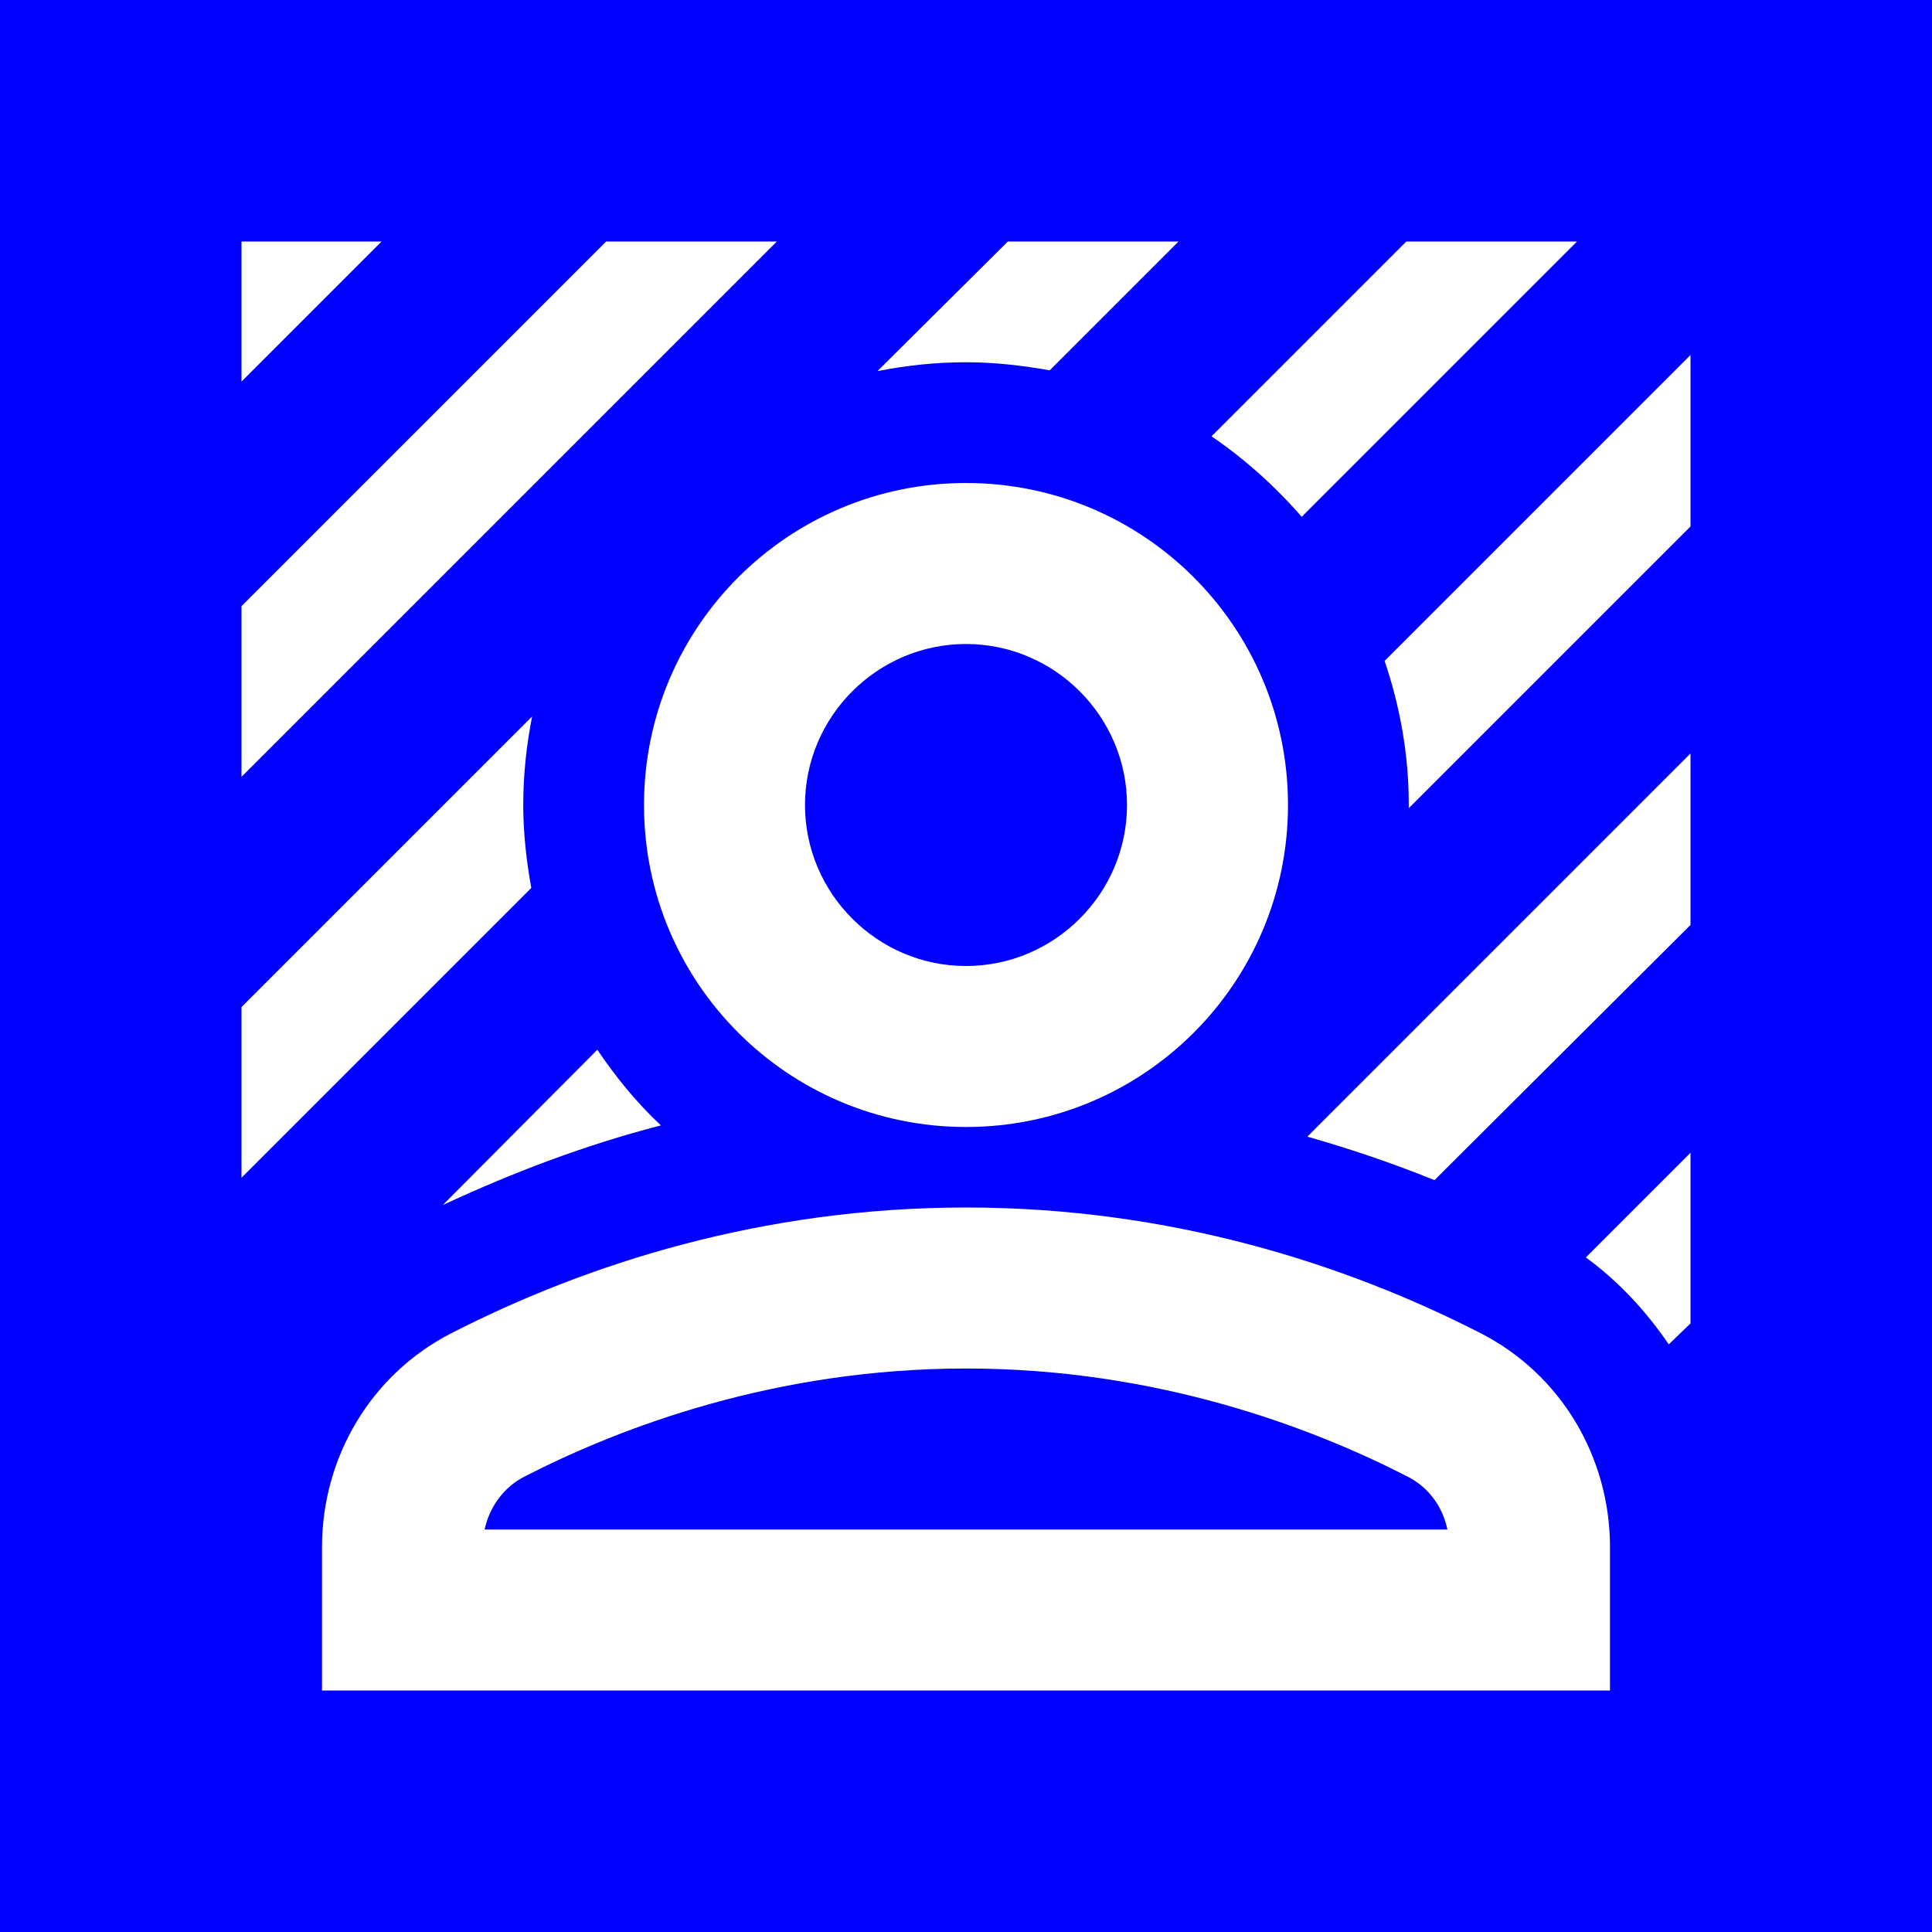
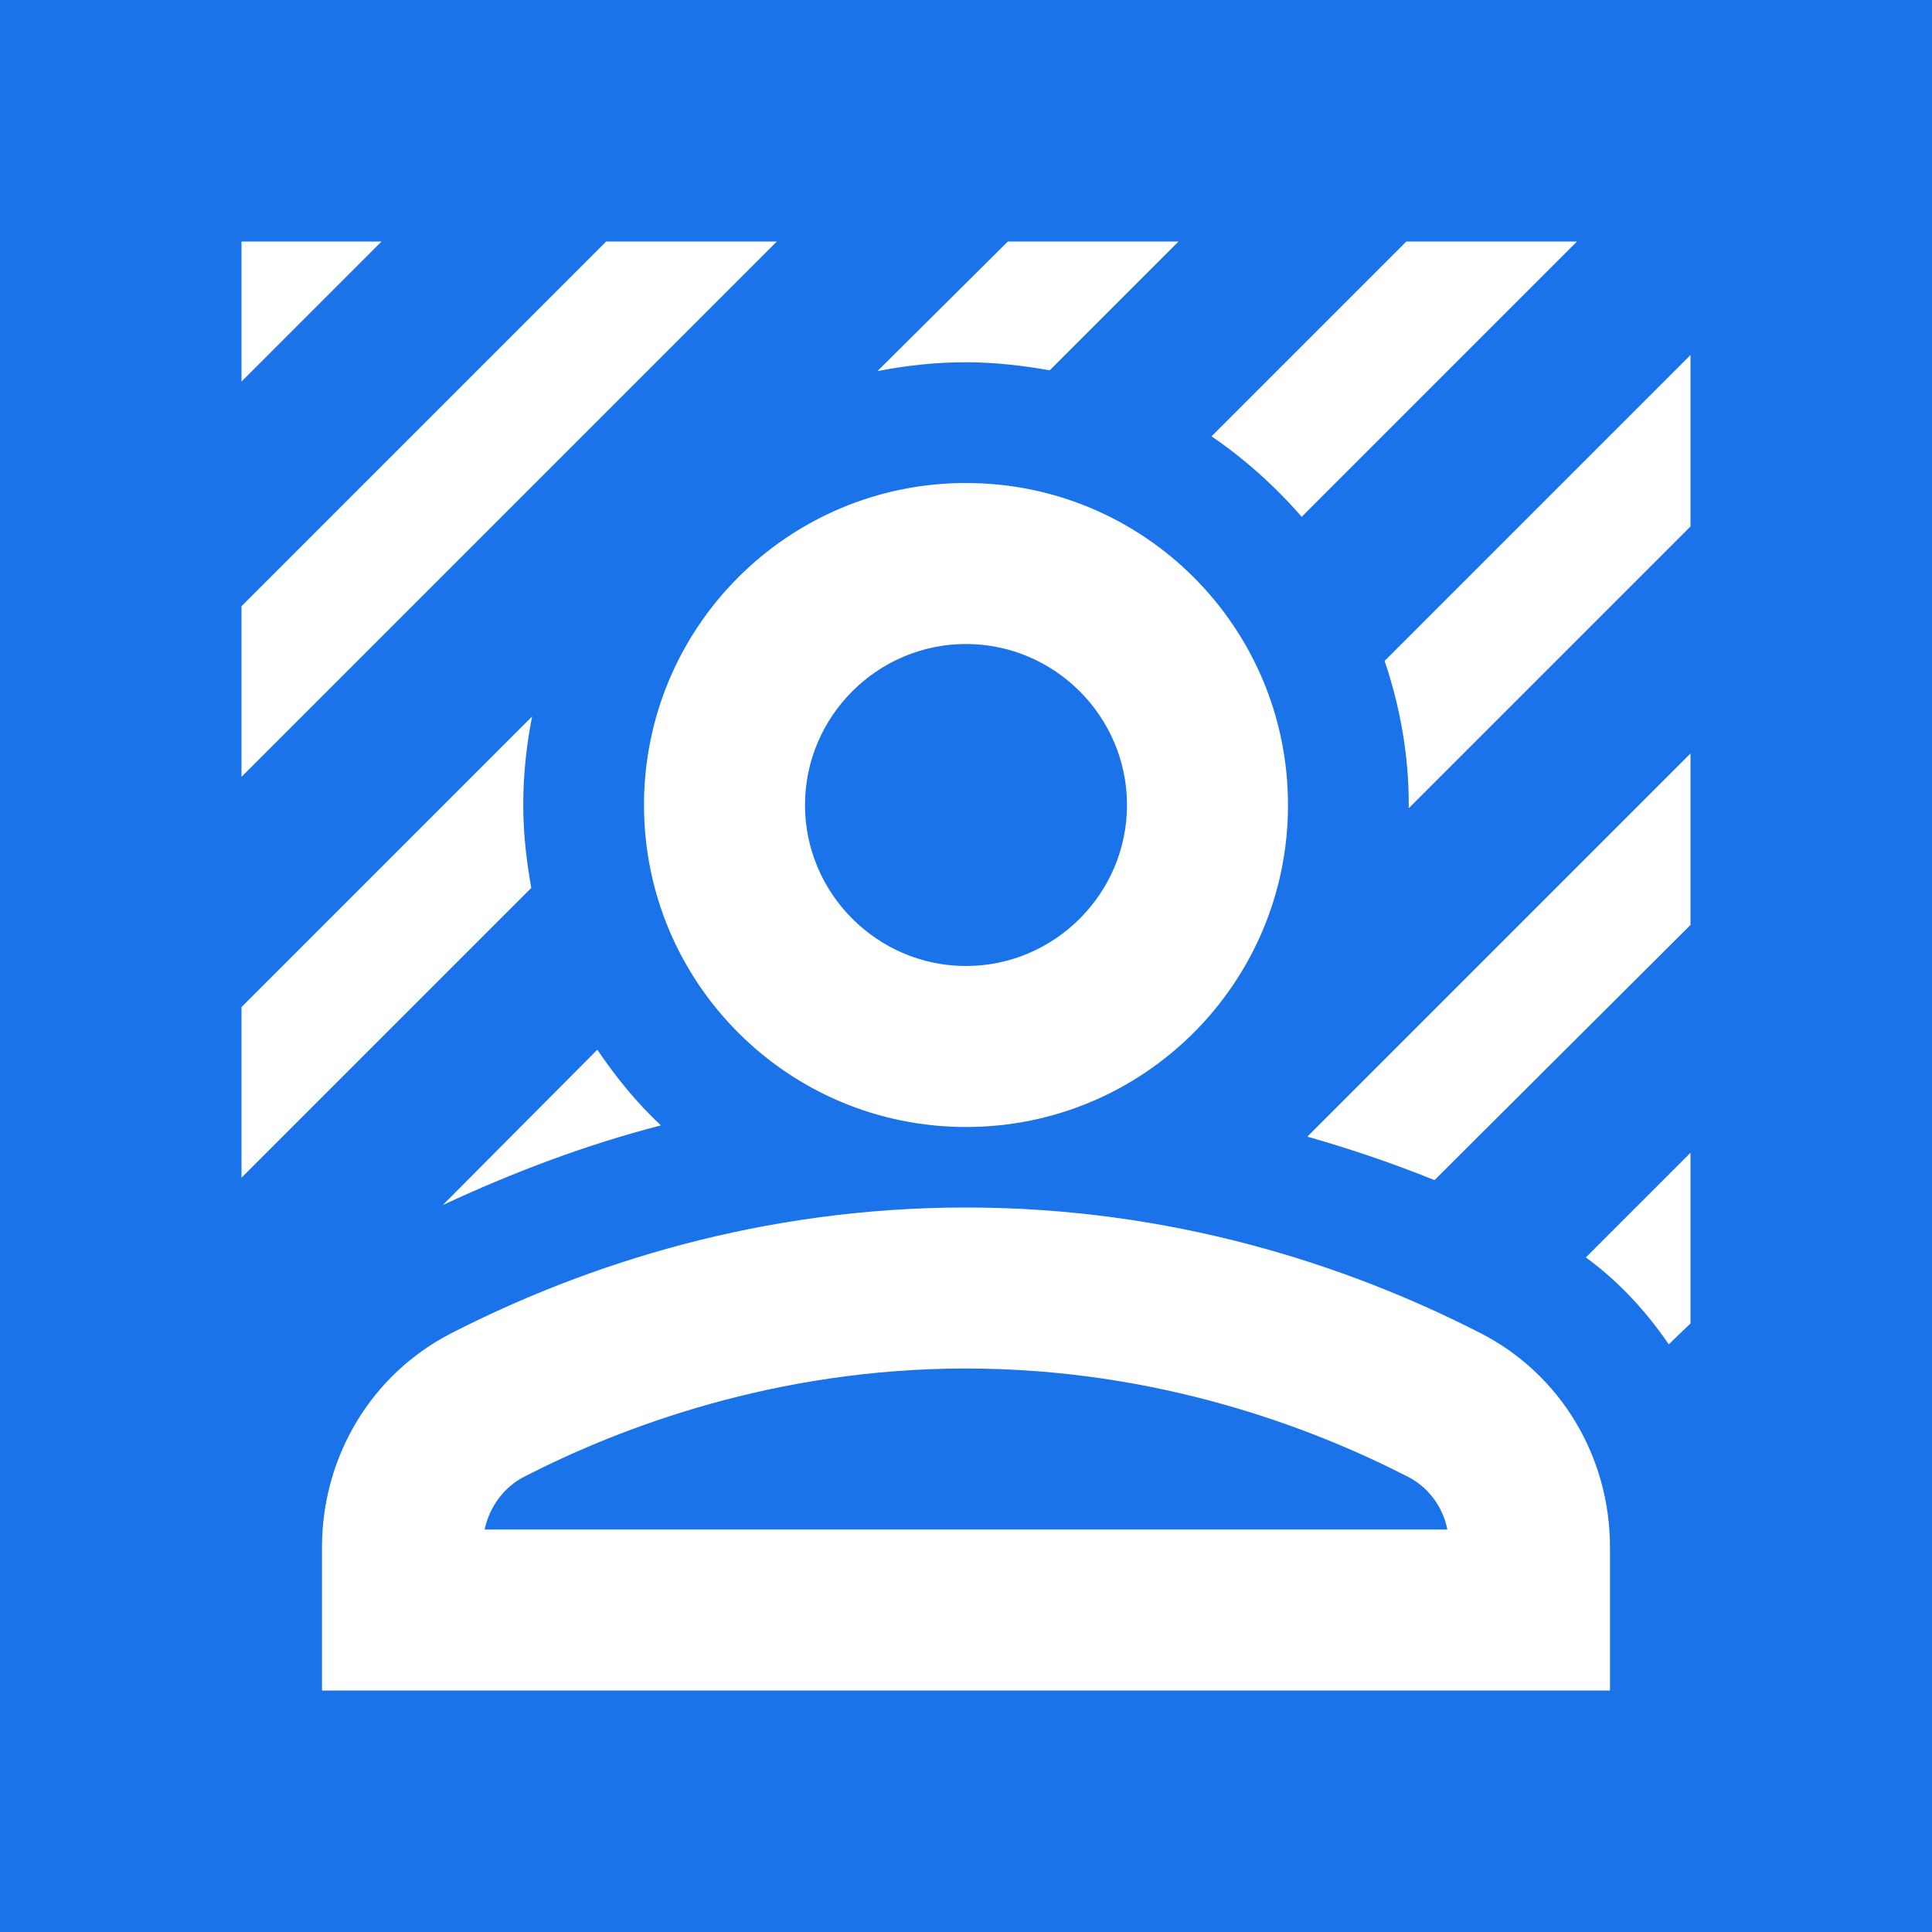
<svg xmlns="http://www.w3.org/2000/svg" height="48px" viewBox="0 0 24 24" width="48px" fill="#ffffff">
-   <rect fill="#0000ff" height="24" width="24" />
+   <rect fill="#1a73e8" height="24" width="24" />
  <path d="M9.65,3L3,9.65V7.53L7.53,3H9.65z M3,3v1.74L4.74,3H3z M16.17,6.42L19.59,3h-2.12l-2.42,2.42 C15.46,5.7,15.84,6.04,16.17,6.42z M7.42,13.04L5.5,14.97c0.88-0.41,1.78-0.75,2.71-0.99C7.91,13.7,7.65,13.38,7.42,13.04z M17.5,10.04l3.5-3.5V4.41l-3.8,3.8c0.19,0.56,0.3,1.16,0.3,1.78C17.5,10.01,17.5,10.02,17.5,10.04z M13.04,4.6l1.6-1.6h-2.12 L10.9,4.61C11.26,4.54,11.62,4.5,12,4.5C12.35,4.5,12.7,4.54,13.04,4.6z M6.61,8.9L3,12.51v2.12l3.6-3.6C6.54,10.7,6.5,10.35,6.5,10 C6.5,9.62,6.54,9.26,6.61,8.9z M20.73,16.7L21,16.44v-2.12l-1.3,1.3C20.11,15.92,20.45,16.29,20.73,16.7z M21,11.49V9.36l-4.76,4.76 c0.53,0.15,1.06,0.33,1.58,0.54L21,11.49z M8,10c0-2.21,1.79-4,4-4s4,1.79,4,4c0,2.21-1.79,4-4,4S8,12.21,8,10z M10,10 c0,1.1,0.9,2,2,2s2-0.9,2-2c0-1.1-0.9-2-2-2S10,8.9,10,10z M20,19.22V21H4v-1.78c0-1.12,0.61-2.15,1.61-2.66 C7.29,15.7,9.47,15,12,15c2.53,0,4.71,0.7,6.39,1.56C19.39,17.07,20,18.1,20,19.22z M17.98,19c-0.06-0.29-0.24-0.53-0.5-0.66 C16.29,17.73,14.37,17,12,17c-2.37,0-4.29,0.73-5.48,1.34c-0.26,0.13-0.44,0.38-0.5,0.66L17.98,19z" />
</svg>
